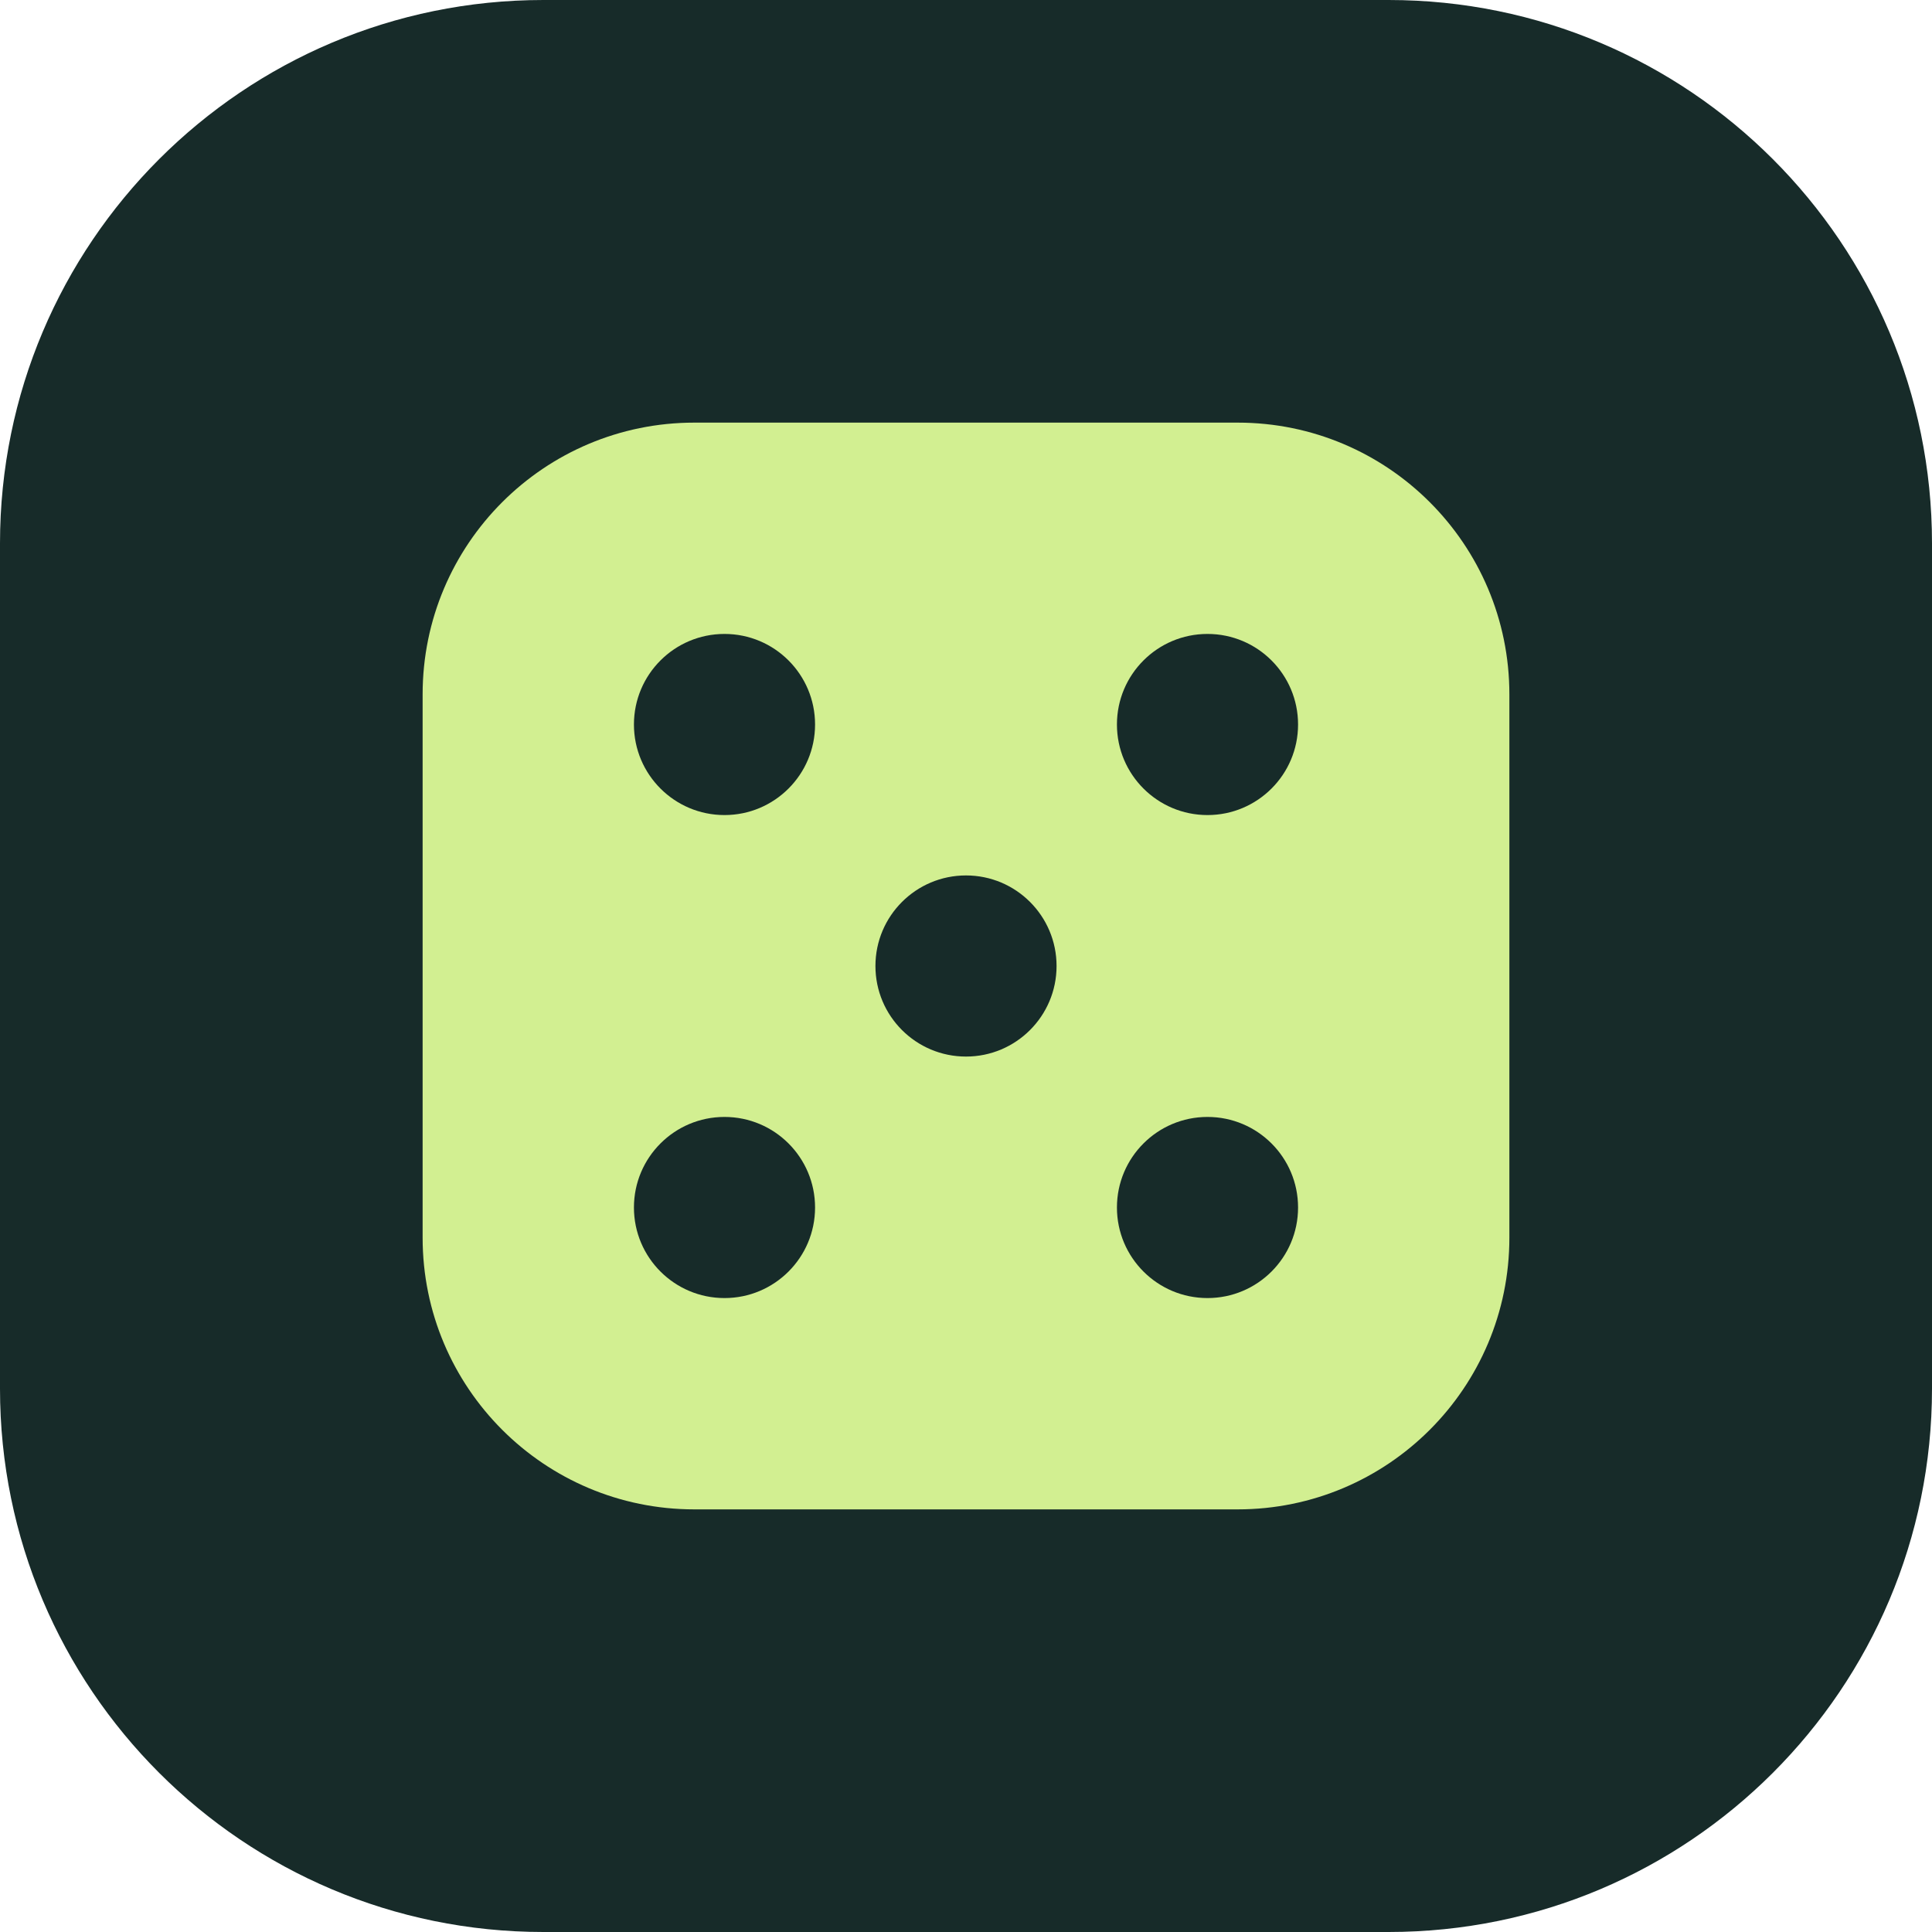
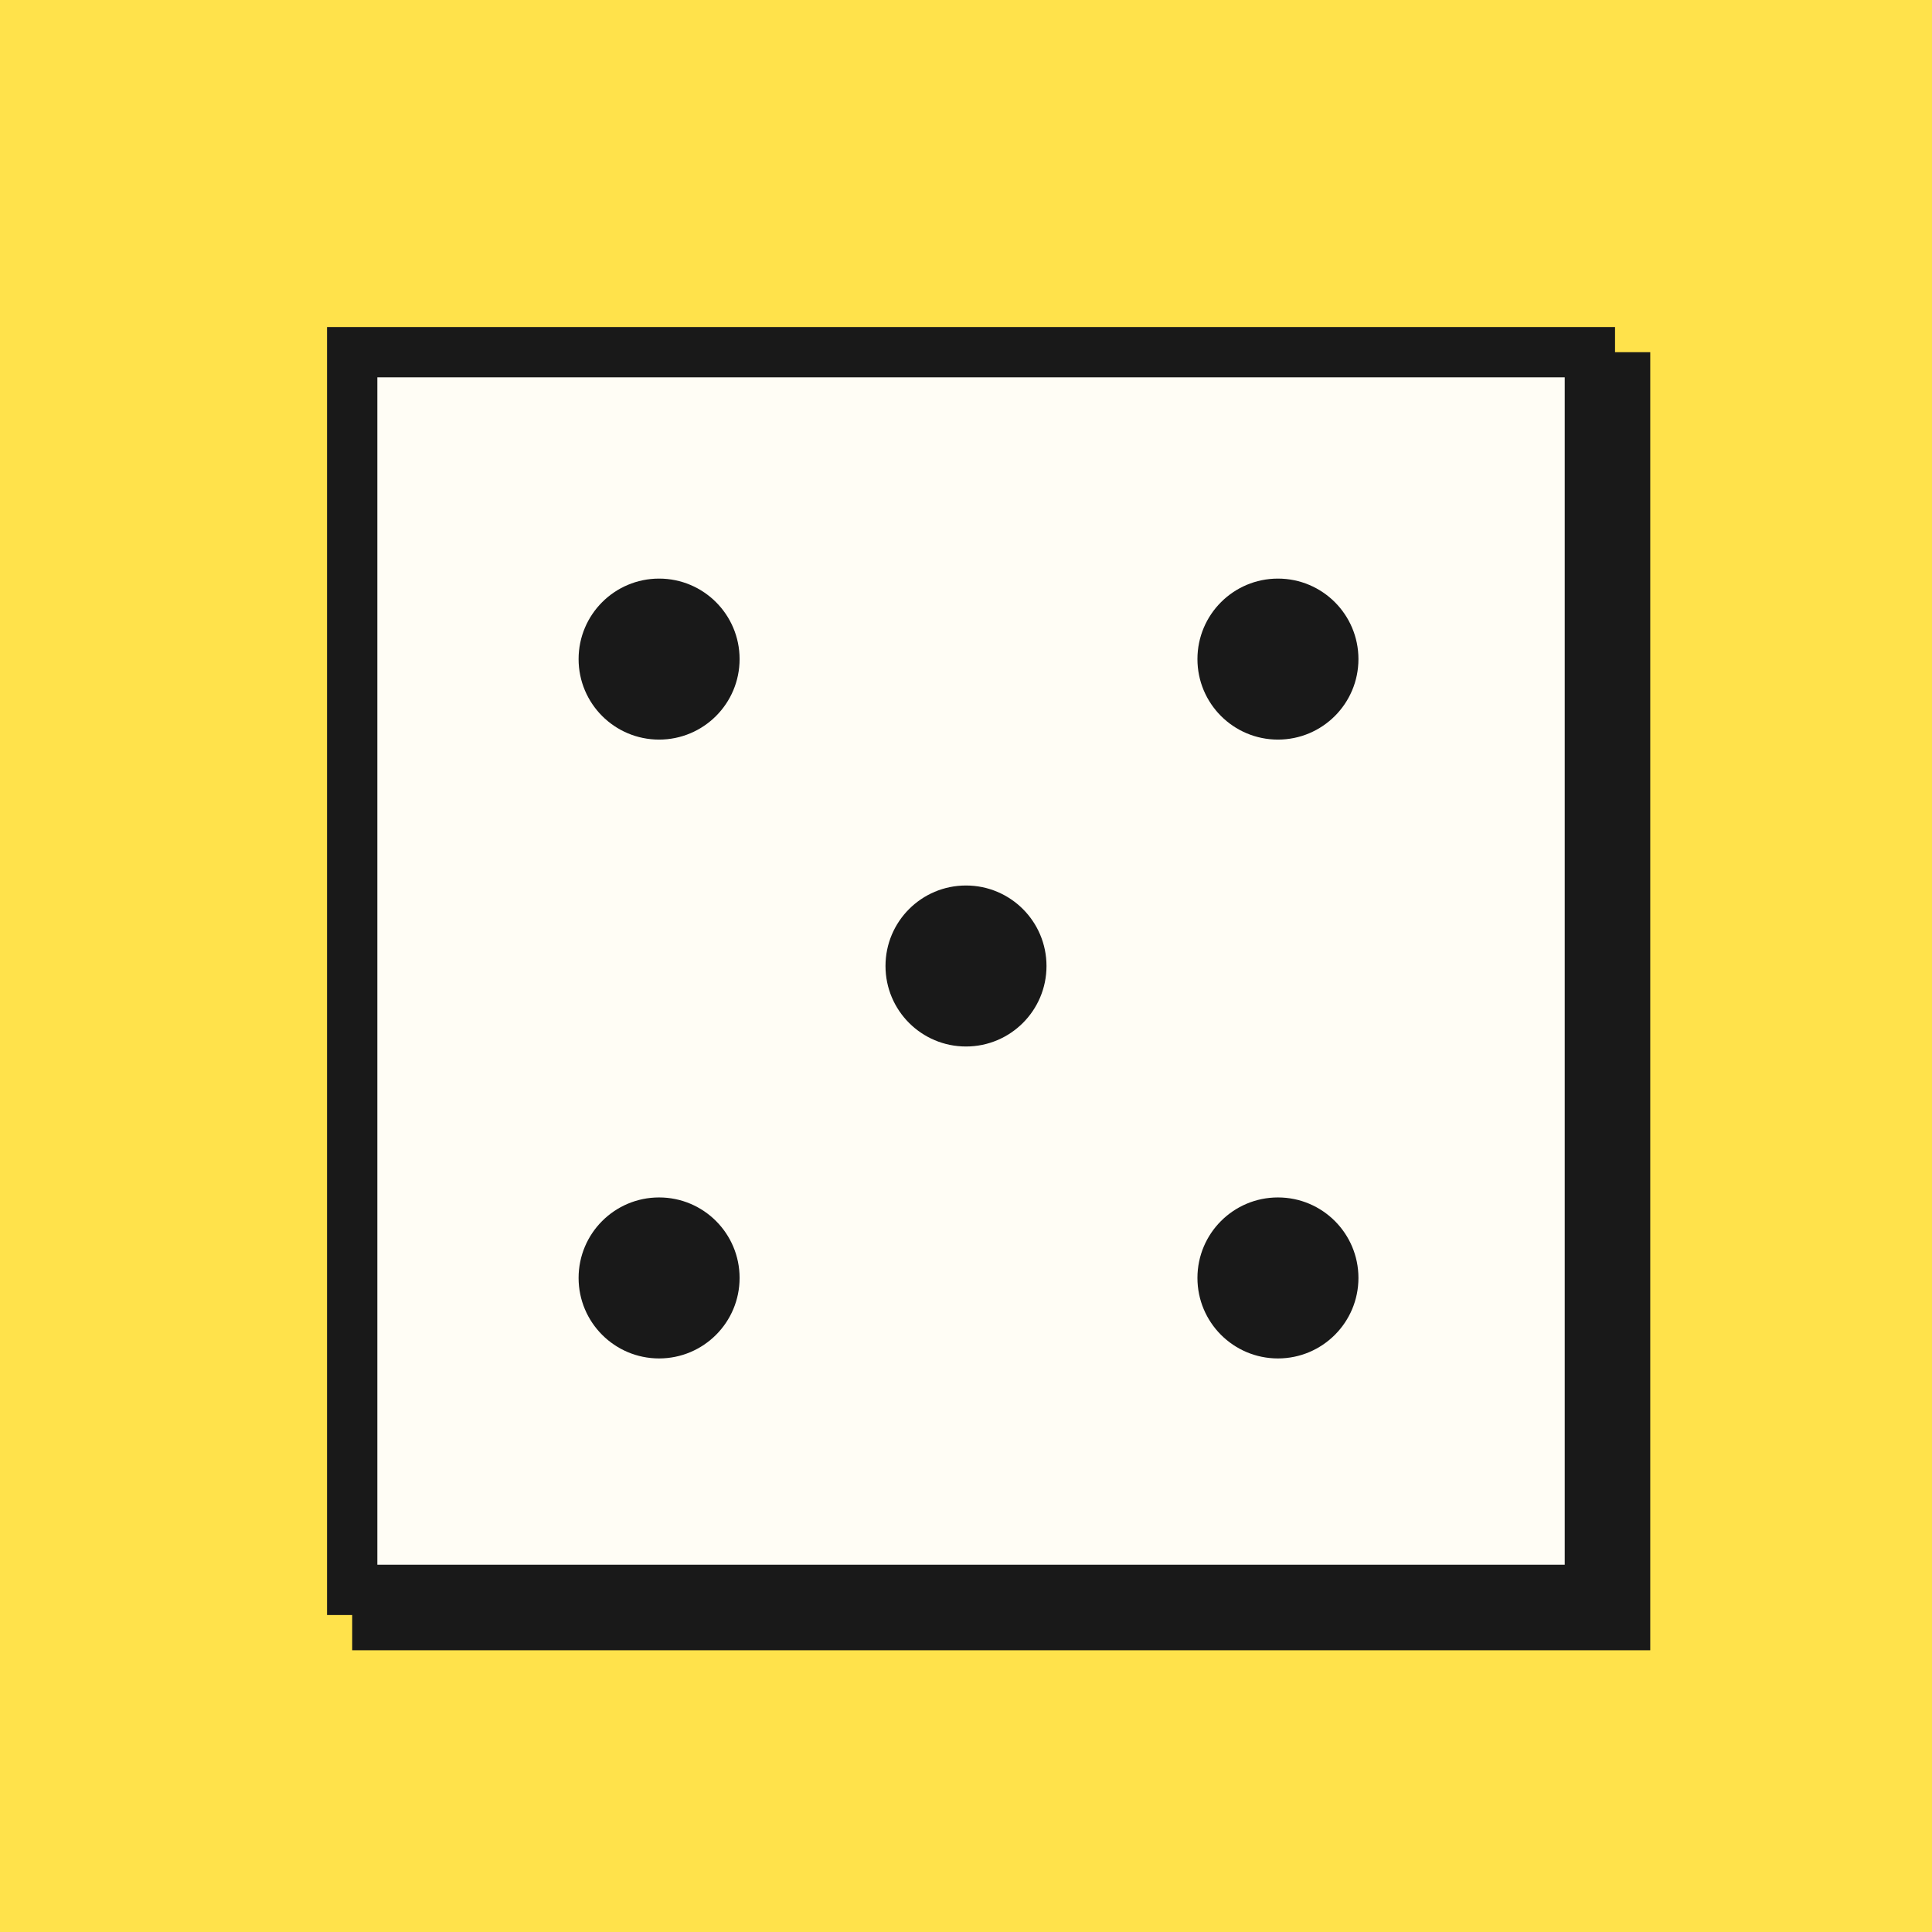
- <svg xmlns="http://www.w3.org/2000/svg" viewBox="0 0 64 64">
-   <rect width="64" height="64" rx="18" fill="#172b29" />
-   <rect x="14" y="14" width="36" height="36" rx="9" fill="#d2ef91" />
-   <g fill="#172b29">
-     <circle cx="24" cy="24" r="3" />
-     <circle cx="40" cy="24" r="3" />
-     <circle cx="32" cy="32" r="3" />
-     <circle cx="24" cy="40" r="3" />
-     <circle cx="40" cy="40" r="3" />
+ <svg xmlns="http://www.w3.org/2000/svg" viewBox="0 0 192 192">
+   <rect width="192" height="192" fill="#ffe24b" />
+   <path d="M35 35h129v129H35z" fill="#191919" />
+   <path d="M35 35h123v123H35z" fill="#fffdf5" stroke="#191919" stroke-width="5" />
+   <g fill="#191919">
+     <circle cx="65.5" cy="65.5" r="8" />
+     <circle cx="127" cy="65.5" r="8" />
+     <circle cx="96" cy="96" r="8" />
+     <circle cx="65.5" cy="127" r="8" />
+     <circle cx="127" cy="127" r="8" />
  </g>
</svg>
